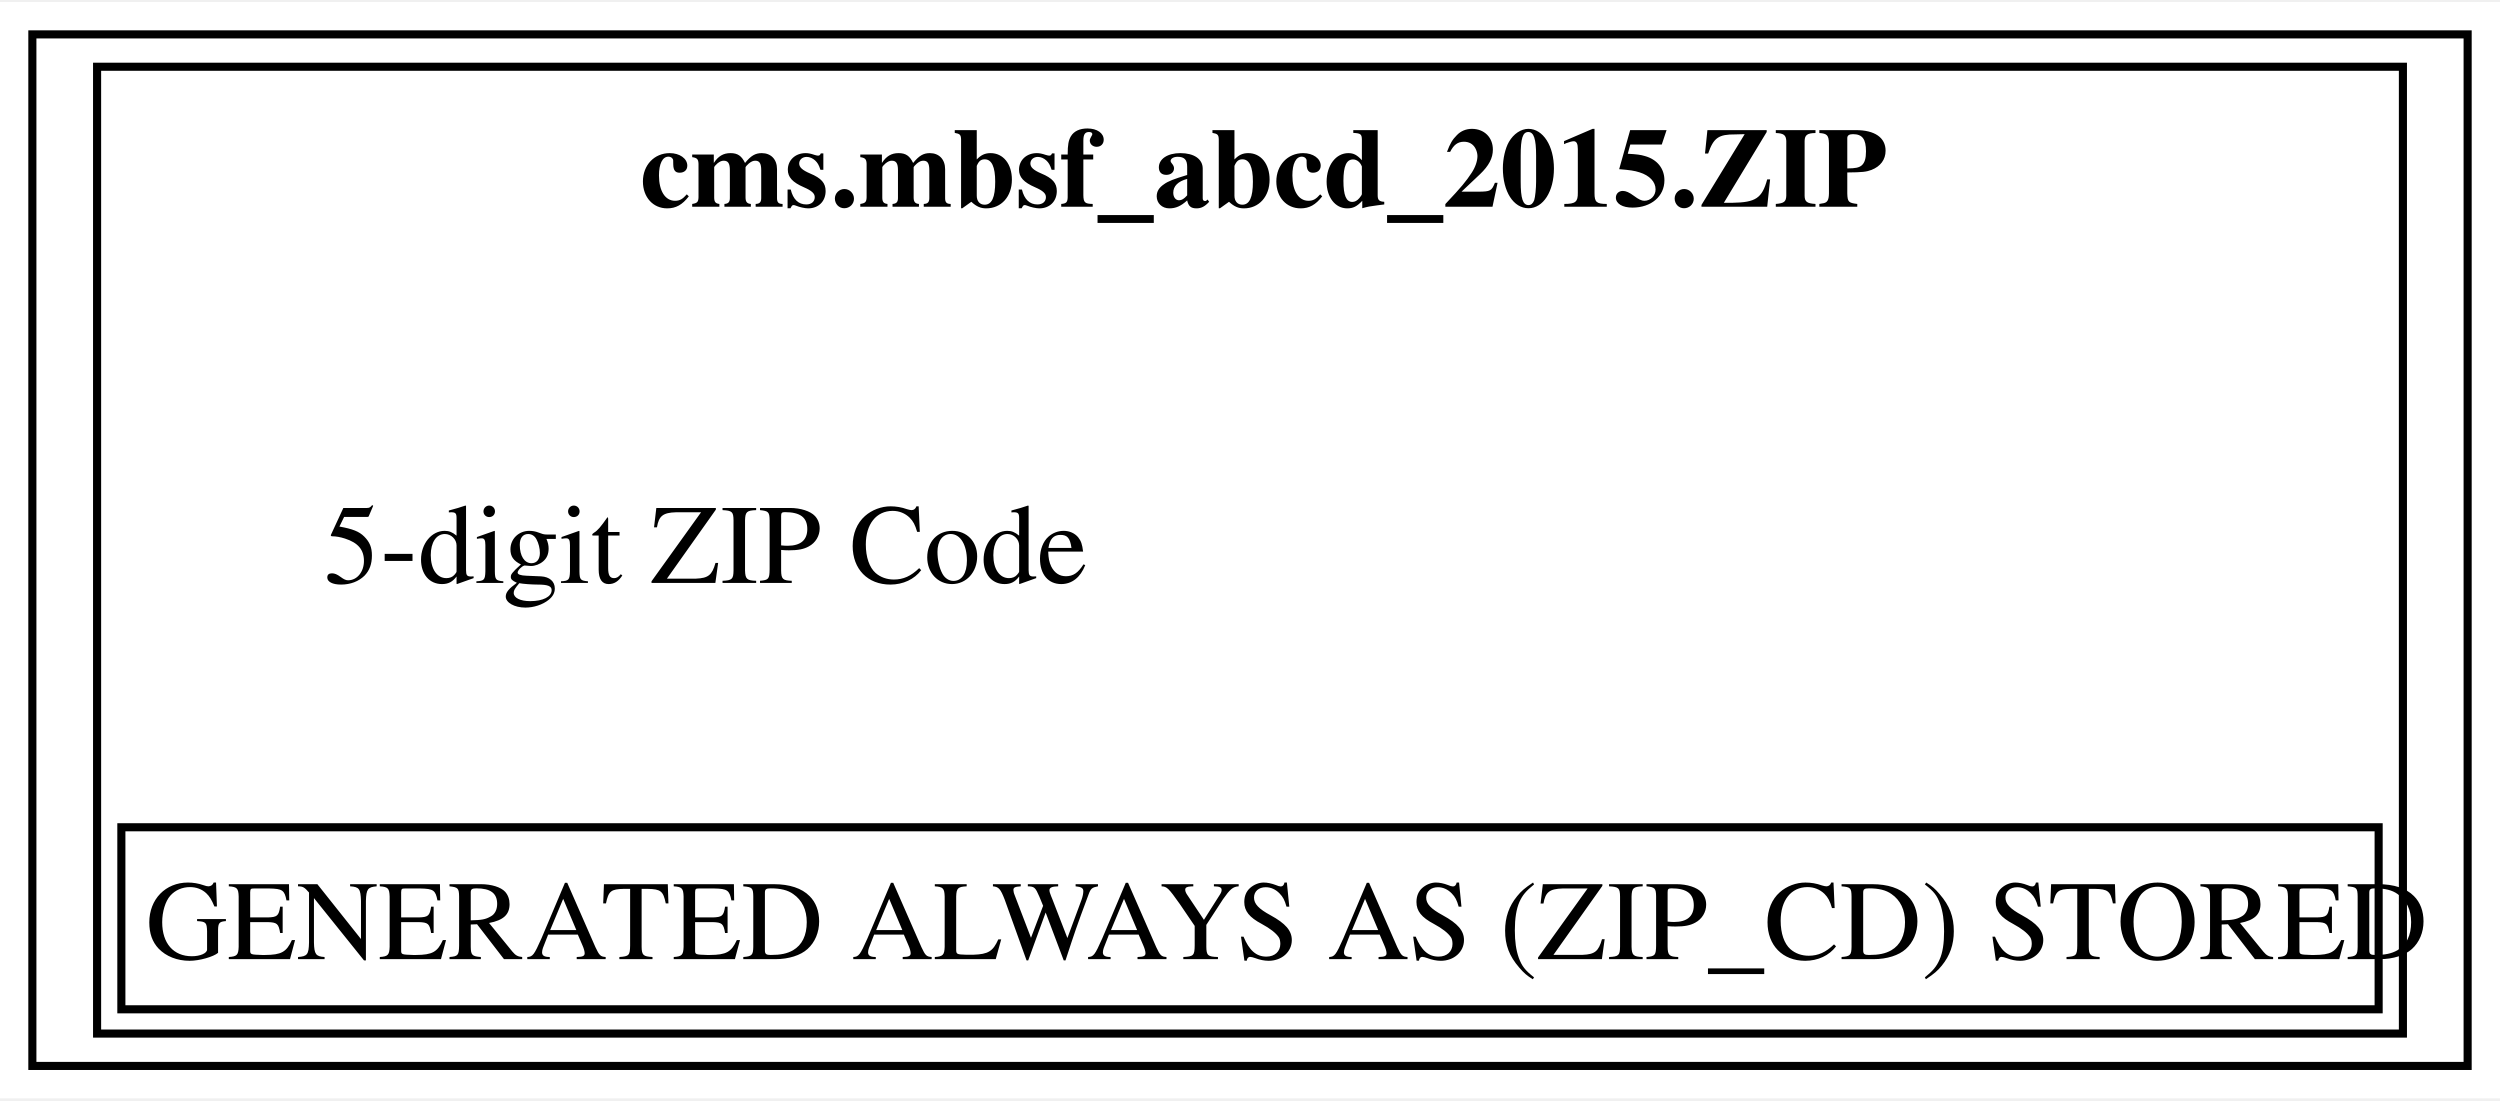
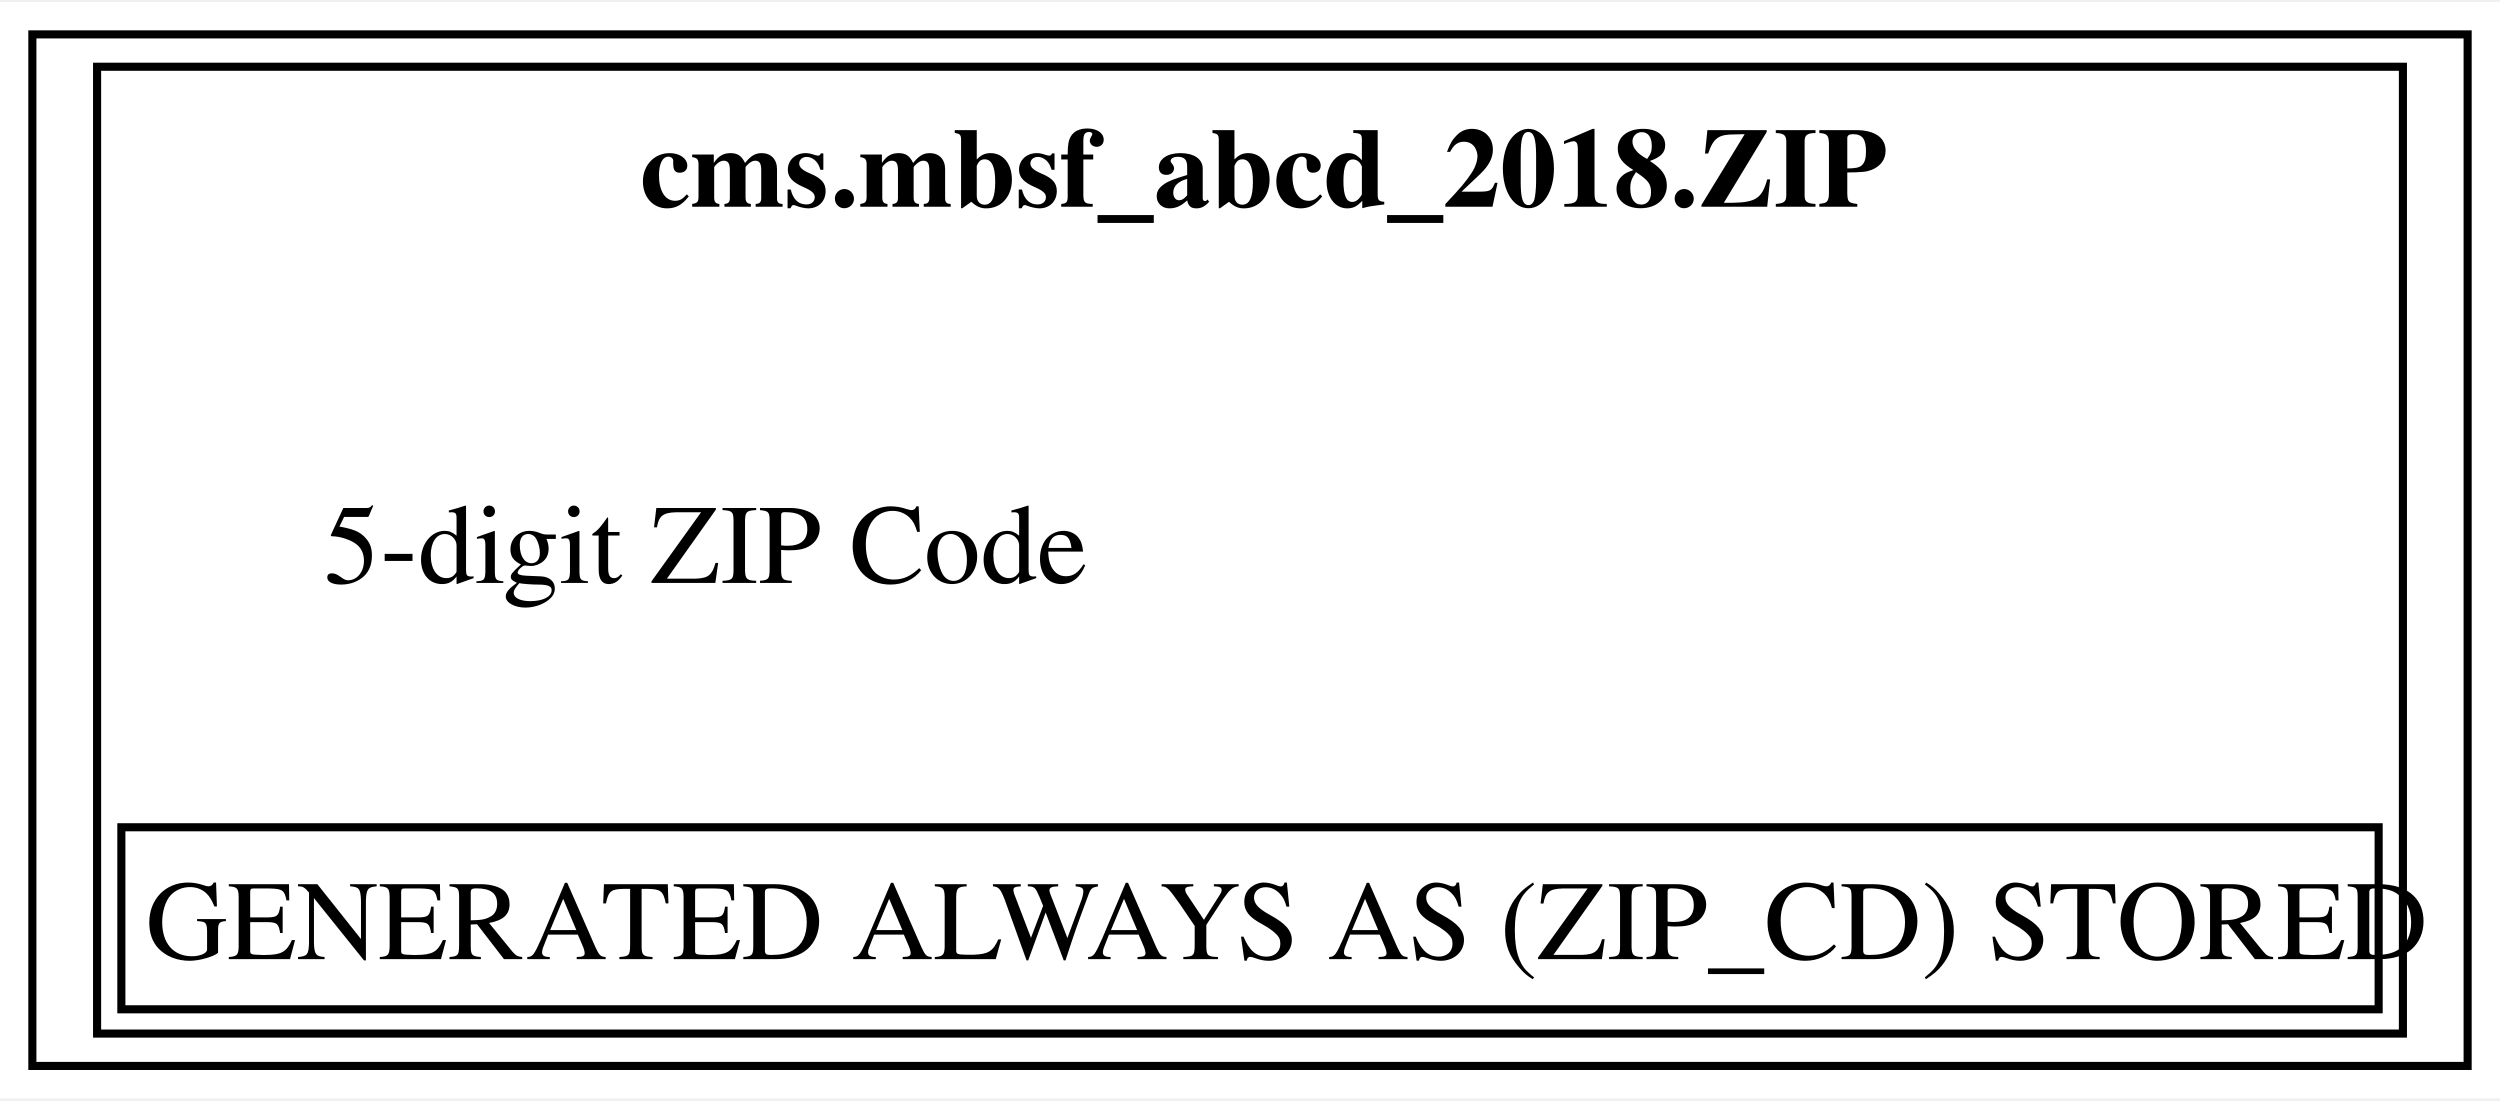
<svg xmlns="http://www.w3.org/2000/svg" xmlns:xlink="http://www.w3.org/1999/xlink" width="309pt" height="136pt" viewBox="0.00 0.00 309.00 135.50">
  <g id="graph0" class="graph" transform="scale(1 1) rotate(0) translate(4 131.5)">
    <polygon fill="white" stroke="none" points="-4,4 -4,-131.5 305,-131.5 305,4 -4,4" />
    <g id="node1" class="node">
      <g id="a_node1">
-         <a xlink:href="../cms.mbsf_abcd_2015/ZIP.html" xlink:title="&lt;TABLE&gt;" target="_blank">
+         <a xlink:href="../cms.mbsf_abcd_2018/ZIP.html" xlink:title="&lt;TABLE&gt;" target="_blank">
          <polygon fill="none" stroke="black" points="301,-127.5 0,-127.5 0,0 301,0 301,-127.5" />
-           <text text-anchor="start" x="75.12" y="-106.2" font-family="Times,serif" font-weight="bold" font-size="14.00">cms.mbsf_abcd_2015.ZIP</text>
+           <text text-anchor="start" x="75.12" y="-106.2" font-family="Times,serif" font-weight="bold" font-size="14.00">cms.mbsf_abcd_2018.ZIP</text>
          <text text-anchor="start" x="36" y="-59.7" font-family="Times,serif" font-size="14.00">5-digit ZIP Code</text>
          <polygon fill="none" stroke="black" points="11,-7 11,-29.5 290,-29.5 290,-7 11,-7" />
          <text text-anchor="start" x="14" y="-13.2" font-family="Times,serif" font-size="14.00">GENERATED ALWAYS AS (ZIP_CD) STORED</text>
          <polygon fill="none" stroke="black" points="8,-4 8,-123.5 293,-123.5 293,-4 8,-4" />
        </a>
      </g>
    </g>
  </g>
</svg>
